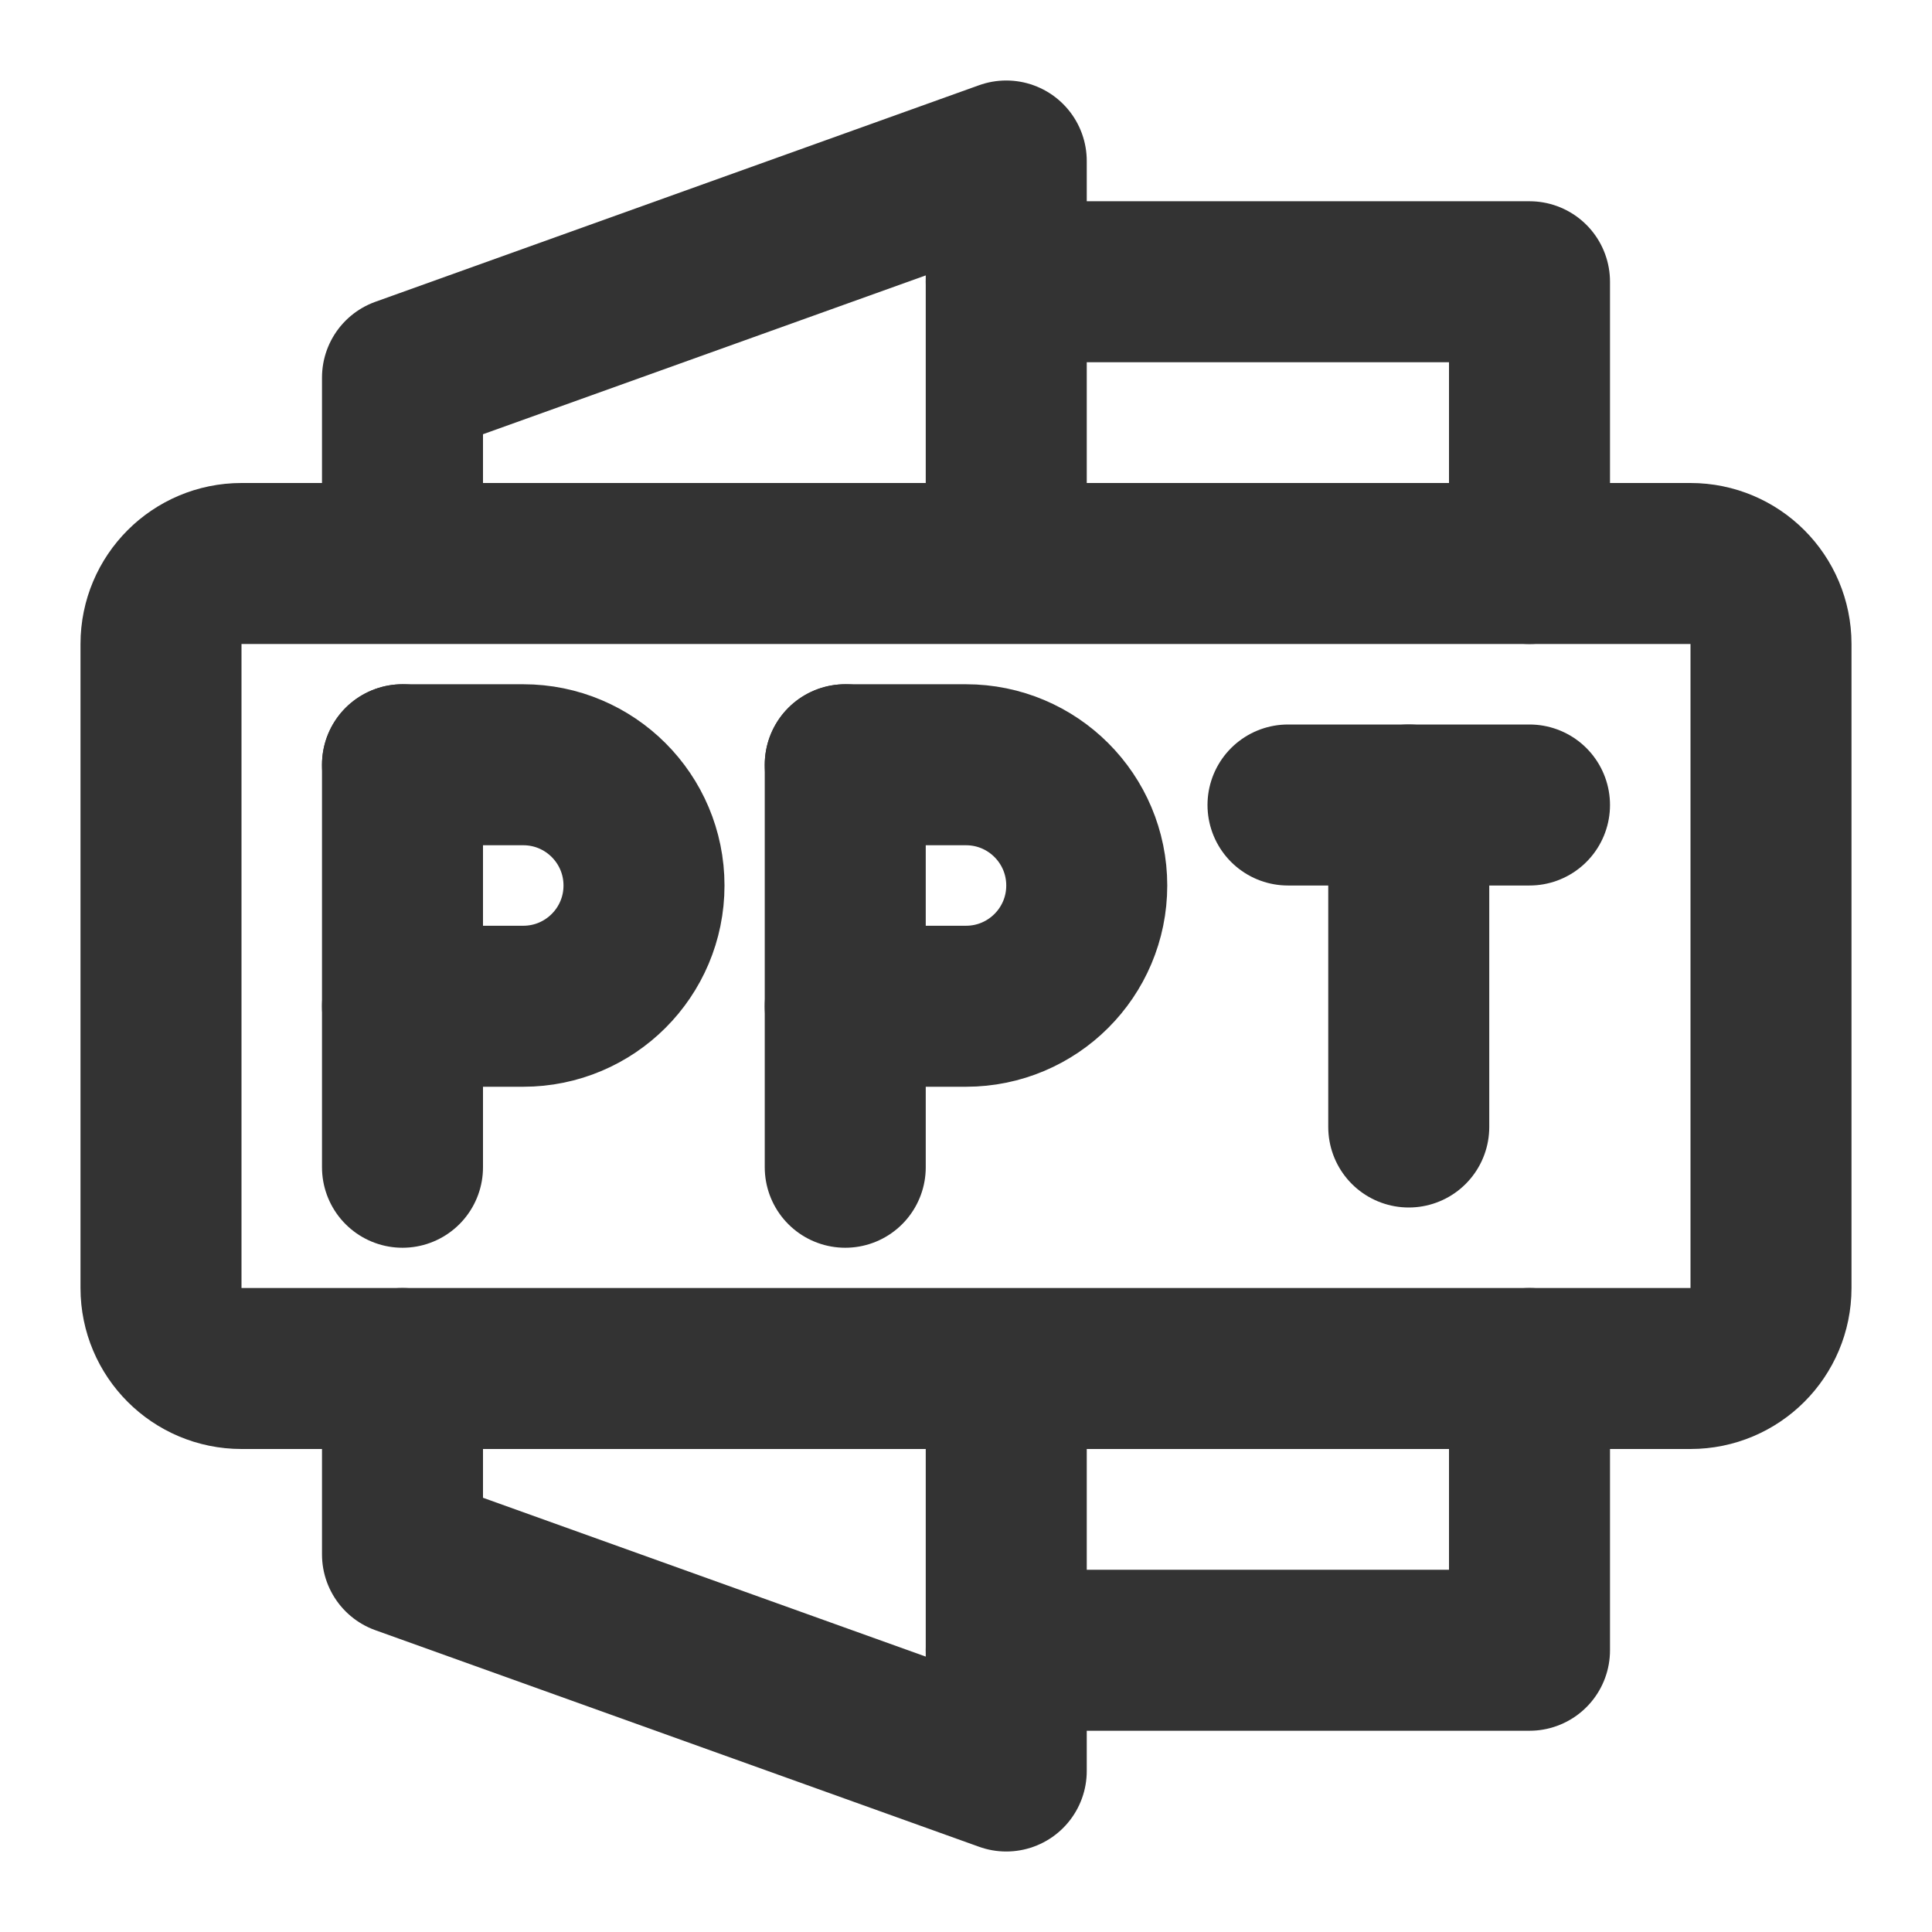
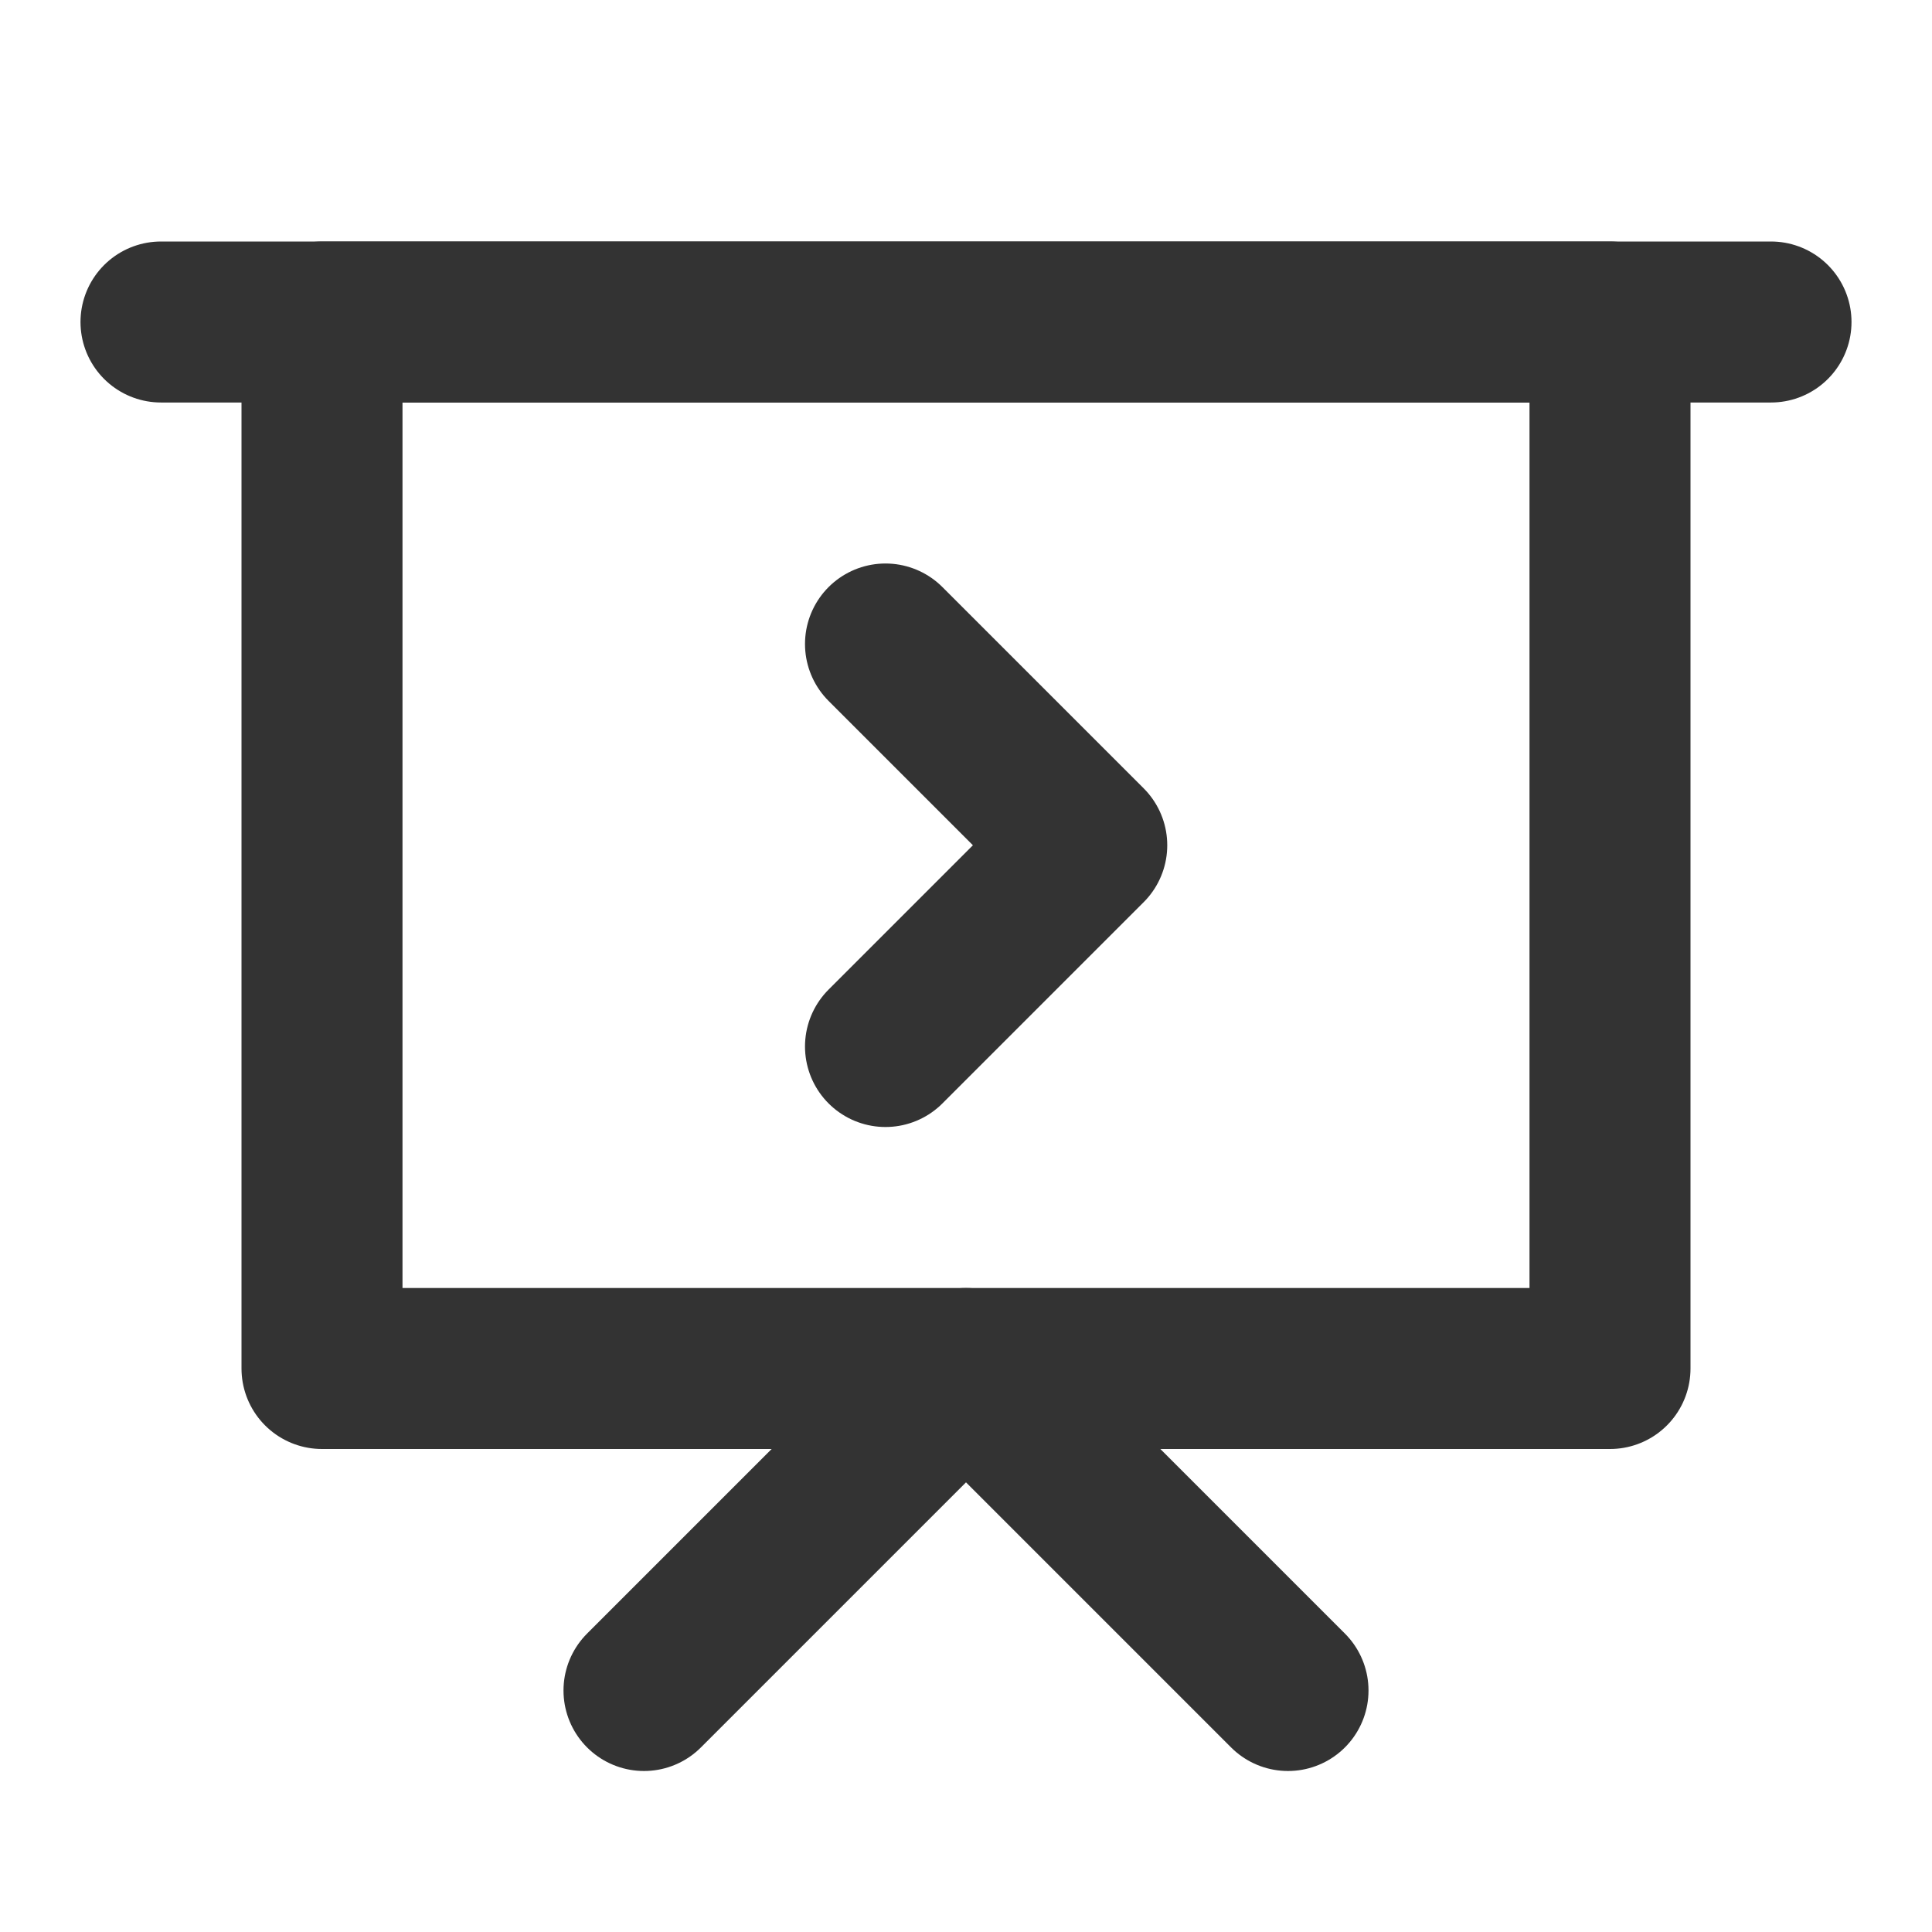
<svg xmlns="http://www.w3.org/2000/svg" width="24" height="24" viewBox="0 0 48 48" fill="none">
  <style>
    .icon-stroke { stroke: #333; }
    @media (prefers-color-scheme: dark) {
      .icon-stroke { stroke: #e0e0e0; }
    }
  </style>
-   <path d="M25 41H38V34" class="icon-stroke" stroke-width="4" stroke-linecap="round" stroke-linejoin="round" />
-   <path d="M25 7H38V14" class="icon-stroke" stroke-width="4" stroke-linecap="round" stroke-linejoin="round" />
-   <path d="M25 34.243V44L10 38.619V34" class="icon-stroke" stroke-width="4" stroke-linecap="round" stroke-linejoin="round" />
-   <path d="M25 13.973V4L10 9.381V13.973" class="icon-stroke" stroke-width="4" stroke-linecap="round" stroke-linejoin="round" />
-   <rect x="4" y="14" width="40" height="20" rx="2" class="icon-stroke" stroke-width="4" stroke-linecap="round" stroke-linejoin="round" />
-   <path d="M10 19V29" class="icon-stroke" stroke-width="4" stroke-linecap="round" />
-   <path d="M21 19V29" class="icon-stroke" stroke-width="4" stroke-linecap="round" />
-   <path d="M35 20V28" class="icon-stroke" stroke-width="4" stroke-linecap="round" stroke-linejoin="round" />
-   <path d="M32 20H35H38" class="icon-stroke" stroke-width="4" stroke-linecap="round" stroke-linejoin="round" />
-   <path d="M10 19H13C14.657 19 16 20.343 16 22V22C16 23.657 14.657 25 13 25H10" class="icon-stroke" stroke-width="4" stroke-linecap="round" stroke-linejoin="round" />
-   <path d="M21 19H24C25.657 19 27 20.343 27 22V22C27 23.657 25.657 25 24 25H21" class="icon-stroke" stroke-width="4" stroke-linecap="round" stroke-linejoin="round" />
+   <path d="M4 8H44" class="icon-stroke" stroke-width="4" stroke-linecap="round" stroke-linejoin="round" />
+   <path d="M8 8H40V34H8V8Z" class="icon-stroke" stroke-width="4" stroke-linecap="round" stroke-linejoin="round" />
+   <path d="M22 16L27 21L22 26" class="icon-stroke" stroke-width="4" stroke-linecap="round" stroke-linejoin="round" />
+   <path d="M16 42L24 34L32 42" class="icon-stroke" stroke-width="4" stroke-linecap="round" stroke-linejoin="round" />
</svg>
